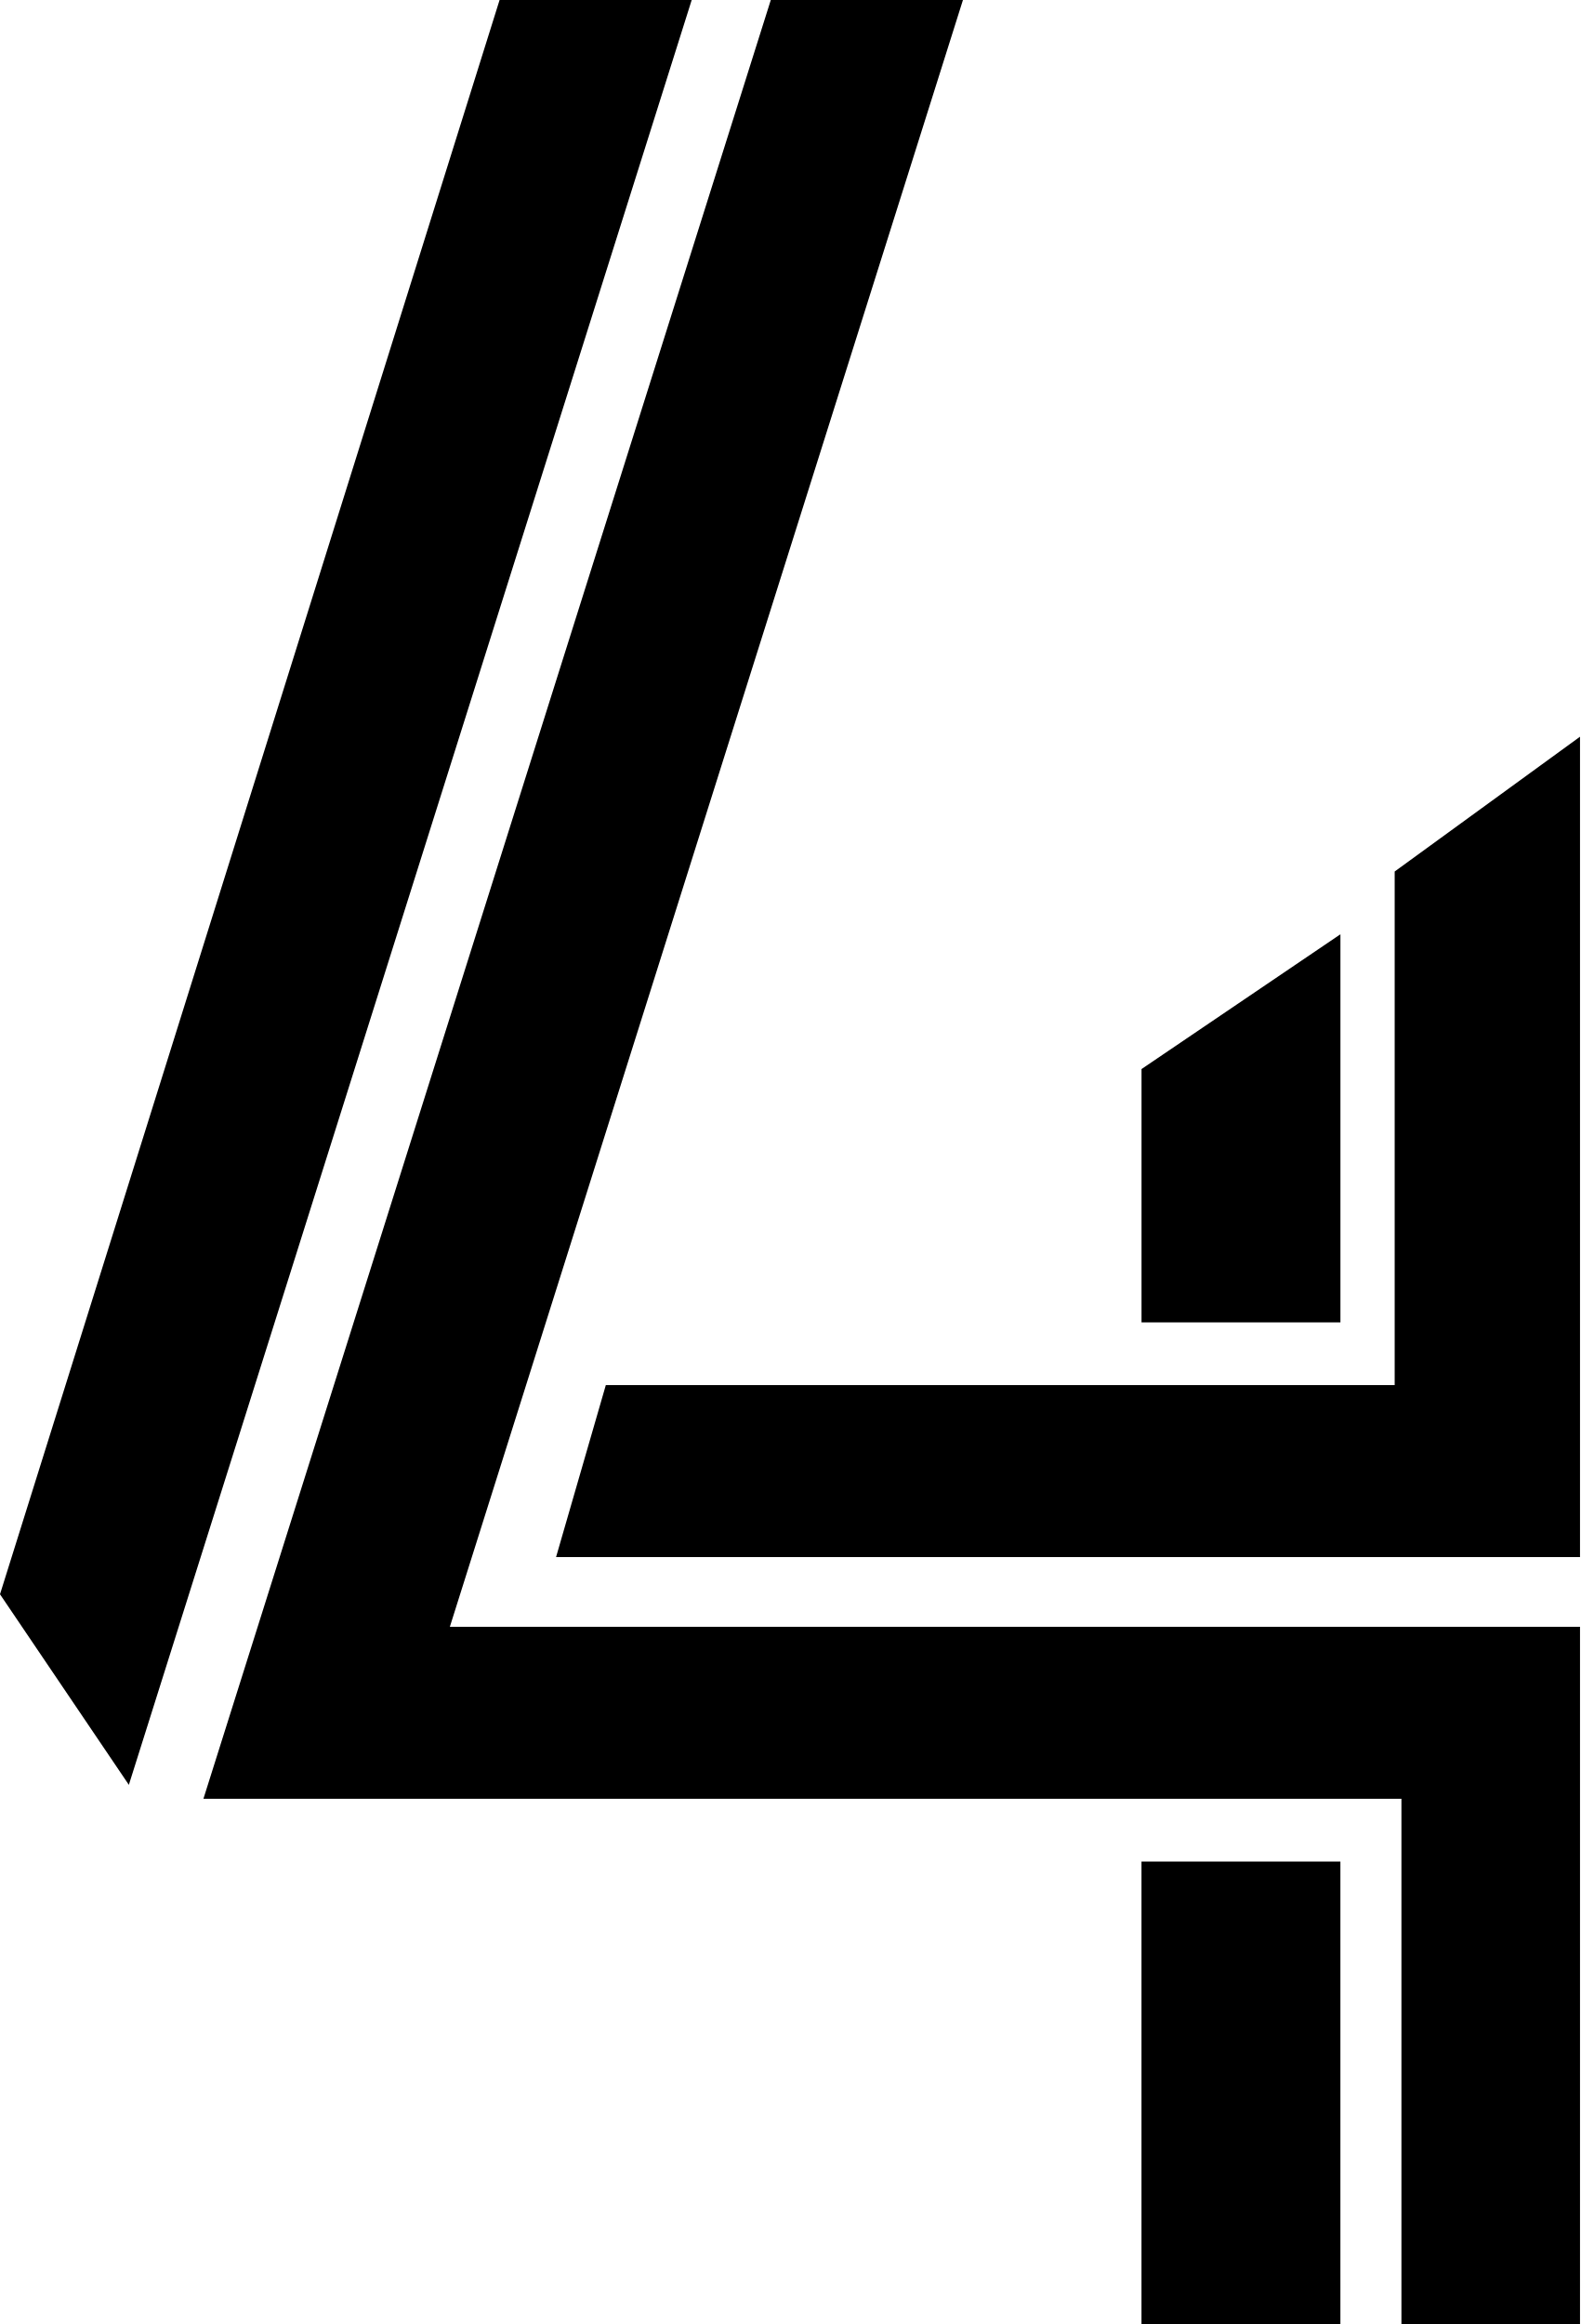
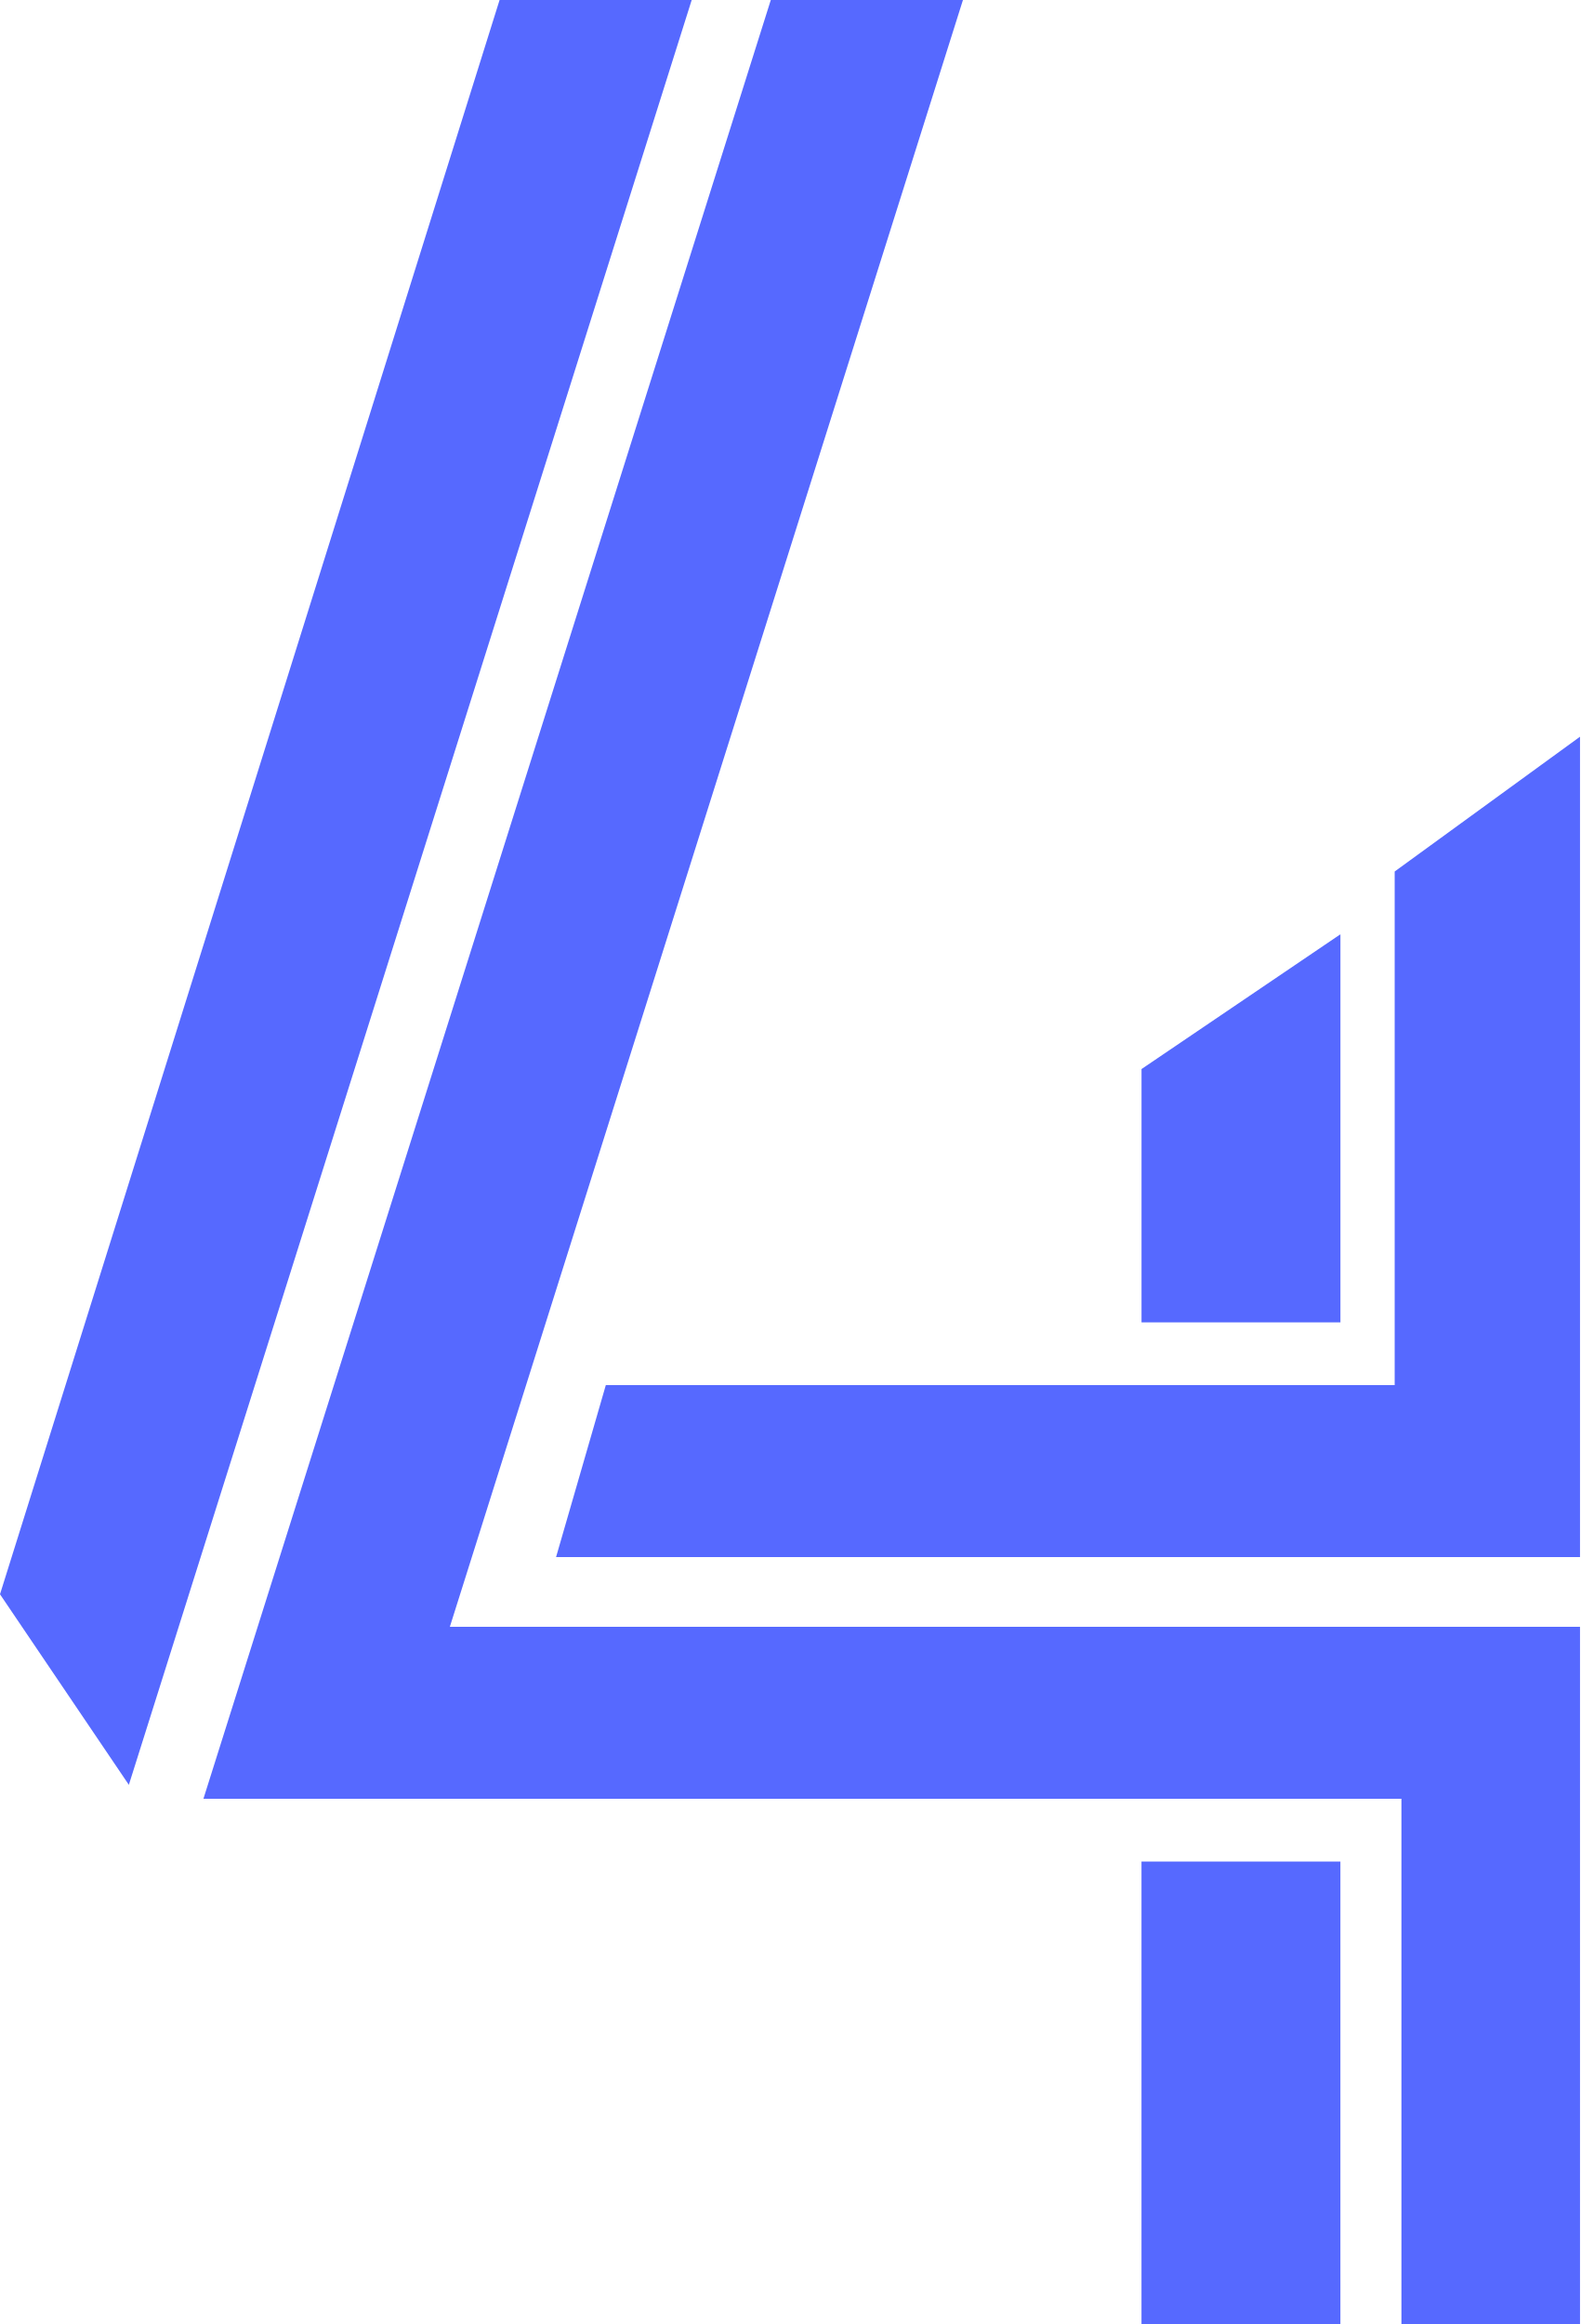
<svg xmlns="http://www.w3.org/2000/svg" width="51" height="75" viewBox="0 0 51 75" fill="none">
-   <path d="M16.125 0L0 51.45l4.159 6.15L22.326 0h-6.2zM24.879 0L6.566 58.05h38.668V75h5.764V52.5H14.52L31.081 0h-6.202z" fill="#000000" />
-   <path d="M17.948 50.25h33.05V23.775l-5.982 4.35V44.7H19.554l-1.606 5.55z" fill="#000000" />
-   <path d="M43.266 30.15l-6.421 4.35v8.175h6.42V30.15zM43.264 60.075h-6.42V75h6.42V60.075z" fill="#000000" />
+   <path d="M16.125 0L0 51.45l4.159 6.15L22.326 0h-6.2zM24.879 0L6.566 58.05h38.668V75h5.764V52.5H14.52L31.081 0h-6.202z" fill="#5669FF" />
+   <path d="M17.948 50.25h33.05V23.775l-5.982 4.35V44.7H19.554l-1.606 5.55z" fill="#5669FF" />
+   <path d="M43.266 30.15l-6.421 4.35v8.175h6.42V30.15zM43.264 60.075h-6.42V75h6.42V60.075z" fill="#5669FF" />
</svg>
